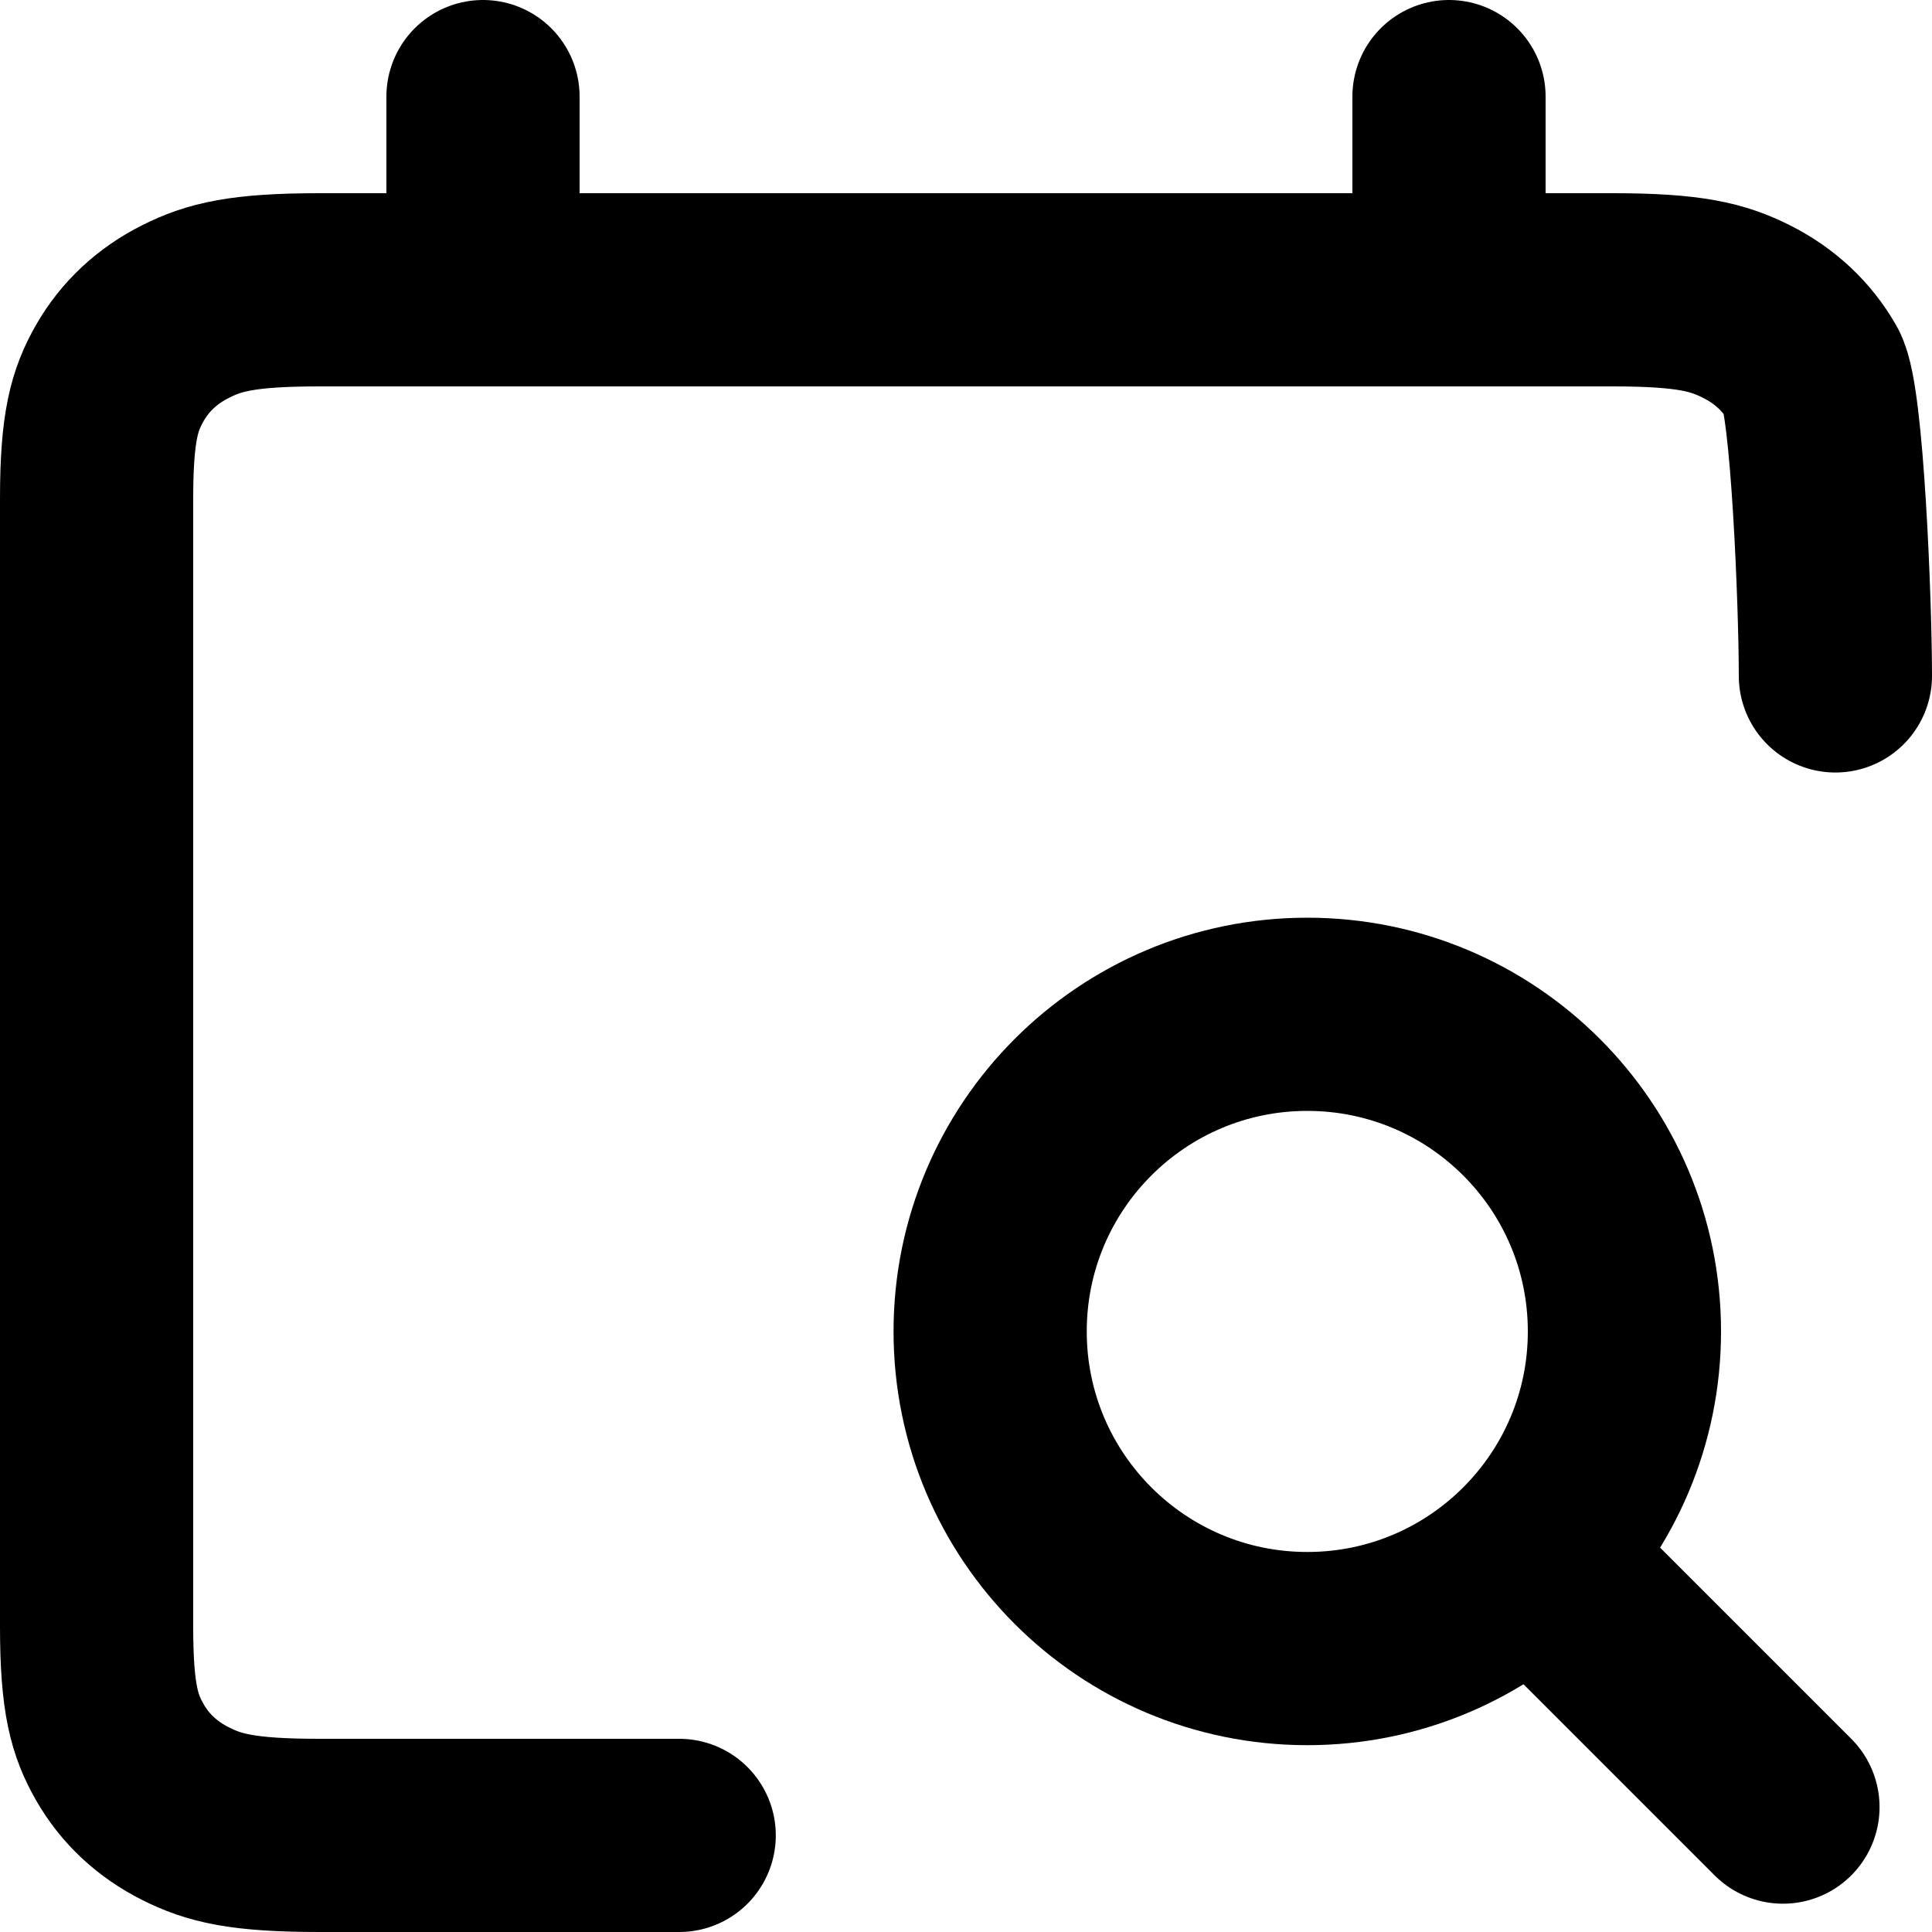
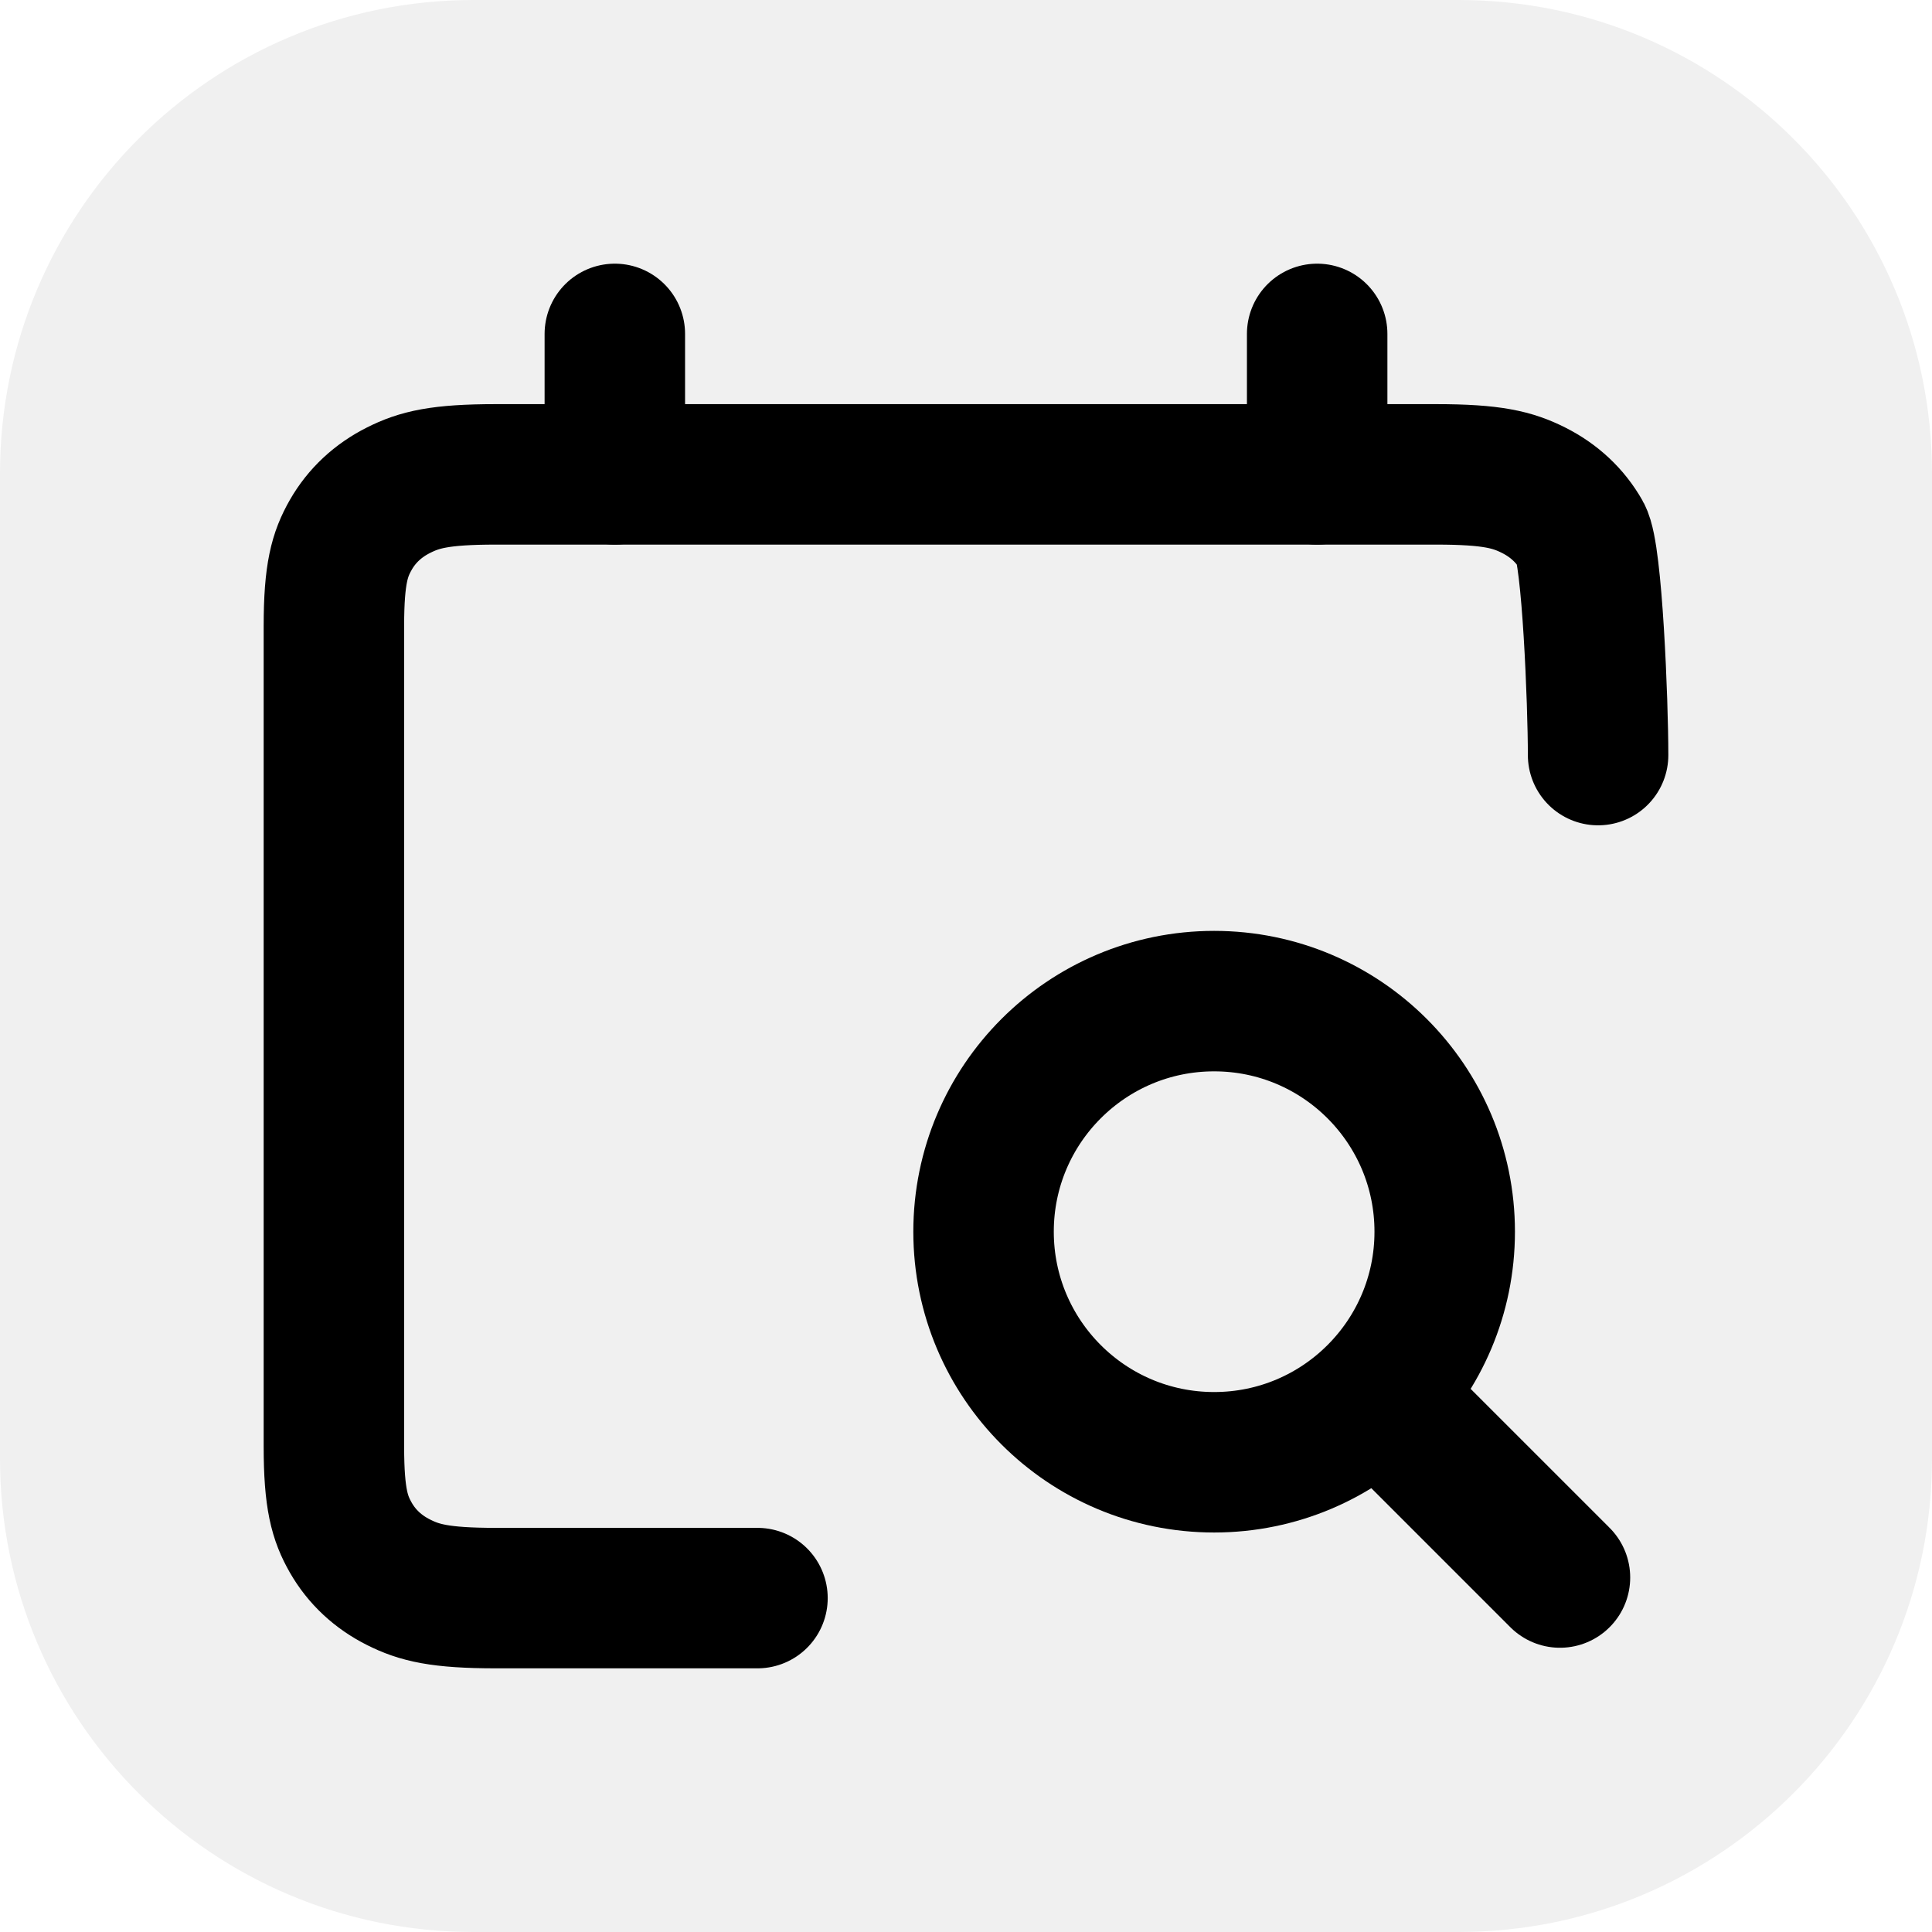
- <svg xmlns="http://www.w3.org/2000/svg" width="800px" height="800px" viewBox="0 0 20 20" version="1.1">
-   <g id="Free-Icons" stroke="none" stroke-width="1" fill="none" fill-rule="evenodd" stroke-linecap="round" stroke-linejoin="round">
-     <g transform="translate(-673, -748)" id="Group" stroke="#000000" stroke-width="2">
-       <g transform="translate(671, 746)" id="Shape">
-         <line x1="17.995" y1="18.245" x2="20.457" y2="20.707">
- 
- </line>
-         <circle cx="15.533" cy="15.783" r="3.283">
- 
- </circle>
-         <line x1="17" y1="3" x2="17" y2="5">
- 
- </line>
-         <line x1="7" y1="3" x2="7" y2="5">
- 
- </line>
-         <path d="M9.031,21 C8.426,21 6.518,21 5.307,21 C4.505,21 4.214,20.922 3.921,20.775 C3.628,20.628 3.397,20.413 3.24,20.138 C3.084,19.864 3,19.592 3,18.841 L3,7.159 C3,6.408 3.084,6.136 3.24,5.862 C3.397,5.587 3.628,5.372 3.921,5.225 C4.214,5.078 4.505,5 5.307,5 L18.693,5 C19.495,5 19.786,5.078 20.079,5.225 C20.372,5.372 20.603,5.587 20.76,5.862 C20.916,6.136 21,8.247 21,8.997">
- 
- </path>
+ <svg xmlns="http://www.w3.org/2000/svg" width="800px" height="800px" viewBox="0 0 20 20" version="1.1" id="svg3">
+   <defs id="defs3" />
+   <rect style="font-variation-settings:'wght' 500;fill:#f0f0f0;stroke-width:0.007;stroke-linecap:round;stroke-linejoin:round;paint-order:fill markers stroke" id="rect3" width="20" height="20" x="0" y="0" rx="4.901" ry="4.901" />
+   <g id="Free-Icons" stroke="none" stroke-width="1" fill="none" fill-rule="evenodd" stroke-linecap="round" stroke-linejoin="round" transform="matrix(0.7270517,0,0,0.7270517,2.729483,2.729483)">
+     <g transform="translate(-673,-748)" id="Group" stroke="#000000" stroke-width="2">
+       <g transform="translate(671,746)" id="Shape">
+         <line x1="17.995" y1="18.245" x2="20.457" y2="20.707" id="line1" />
+         <circle cx="15.533" cy="15.783" r="3.283" id="circle1" />
+         <line x1="17" y1="3" x2="17" y2="5" id="line2" />
+         <line x1="7" y1="3" x2="7" y2="5" id="line3" />
+         <path d="M 9.031,21 C 8.426,21 6.518,21 5.307,21 4.505,21 4.214,20.922 3.921,20.775 3.628,20.628 3.397,20.413 3.24,20.138 3.084,19.864 3,19.592 3,18.841 V 7.159 C 3,6.408 3.084,6.136 3.24,5.862 3.397,5.587 3.628,5.372 3.921,5.225 4.214,5.078 4.505,5 5.307,5 H 18.693 c 0.802,0 1.093,0.078 1.387,0.225 0.293,0.147 0.524,0.362 0.68,0.637 C 20.916,6.136 21,8.247 21,8.997" id="path3" />
      </g>
    </g>
  </g>
</svg>
